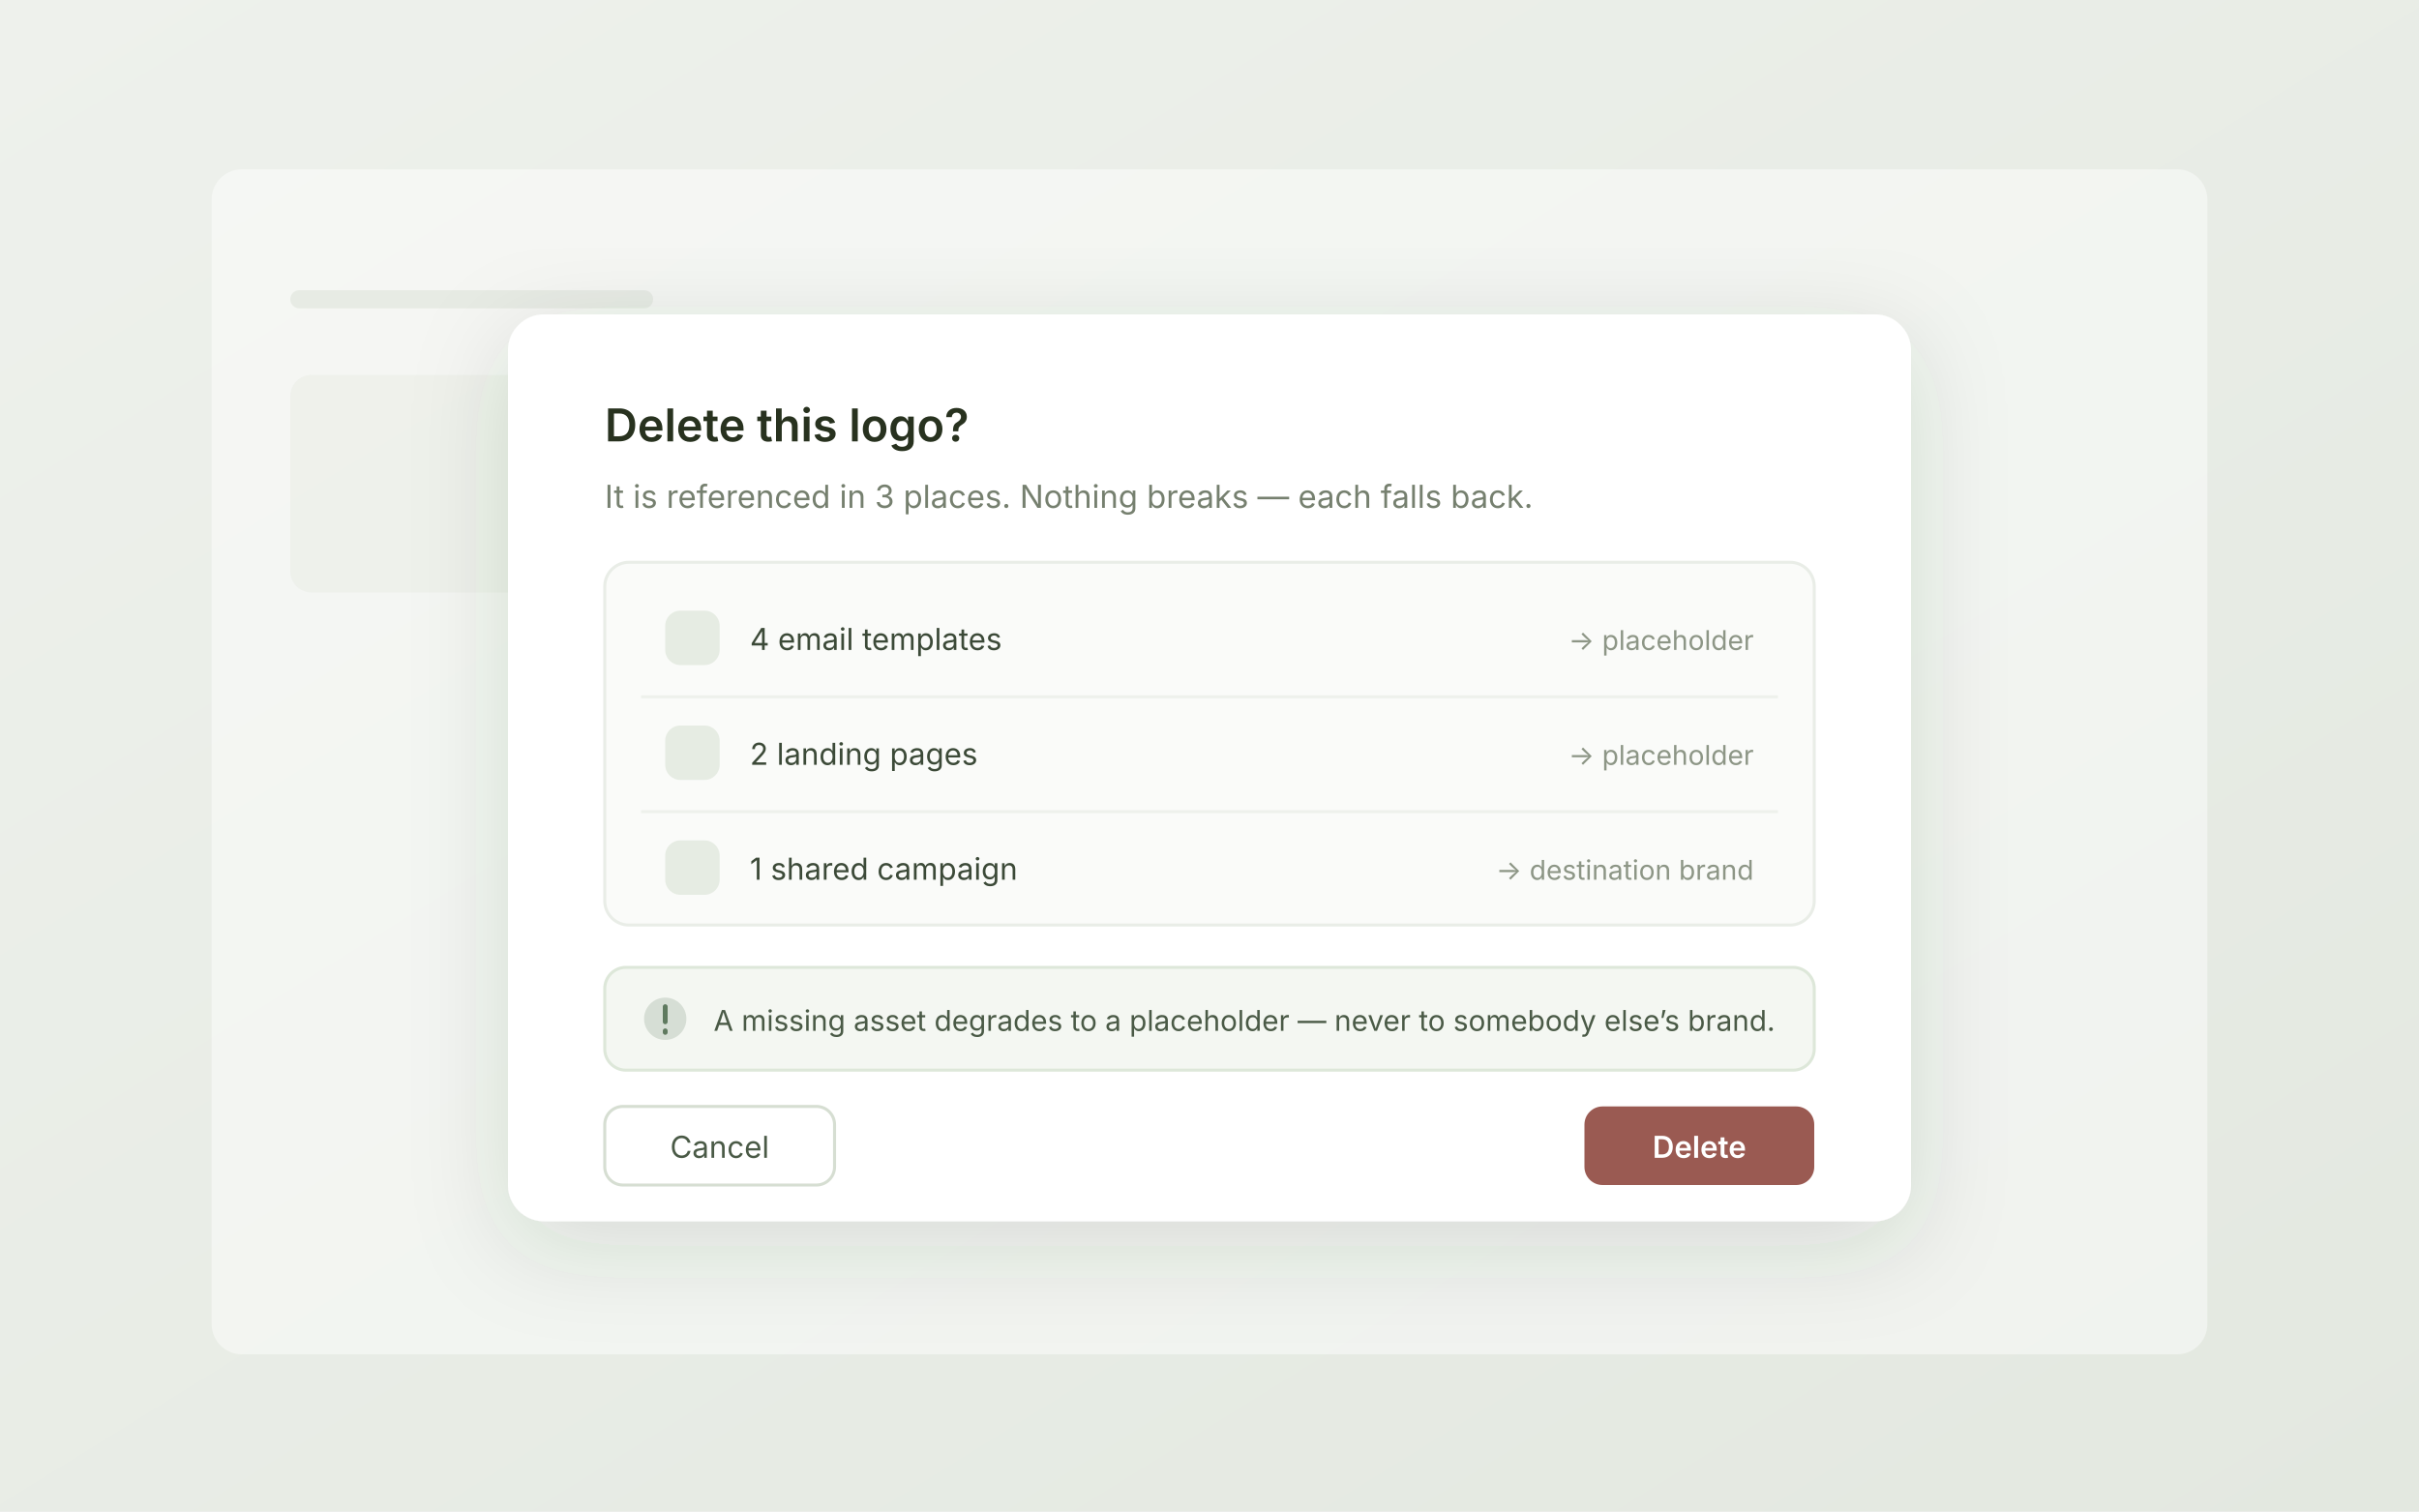
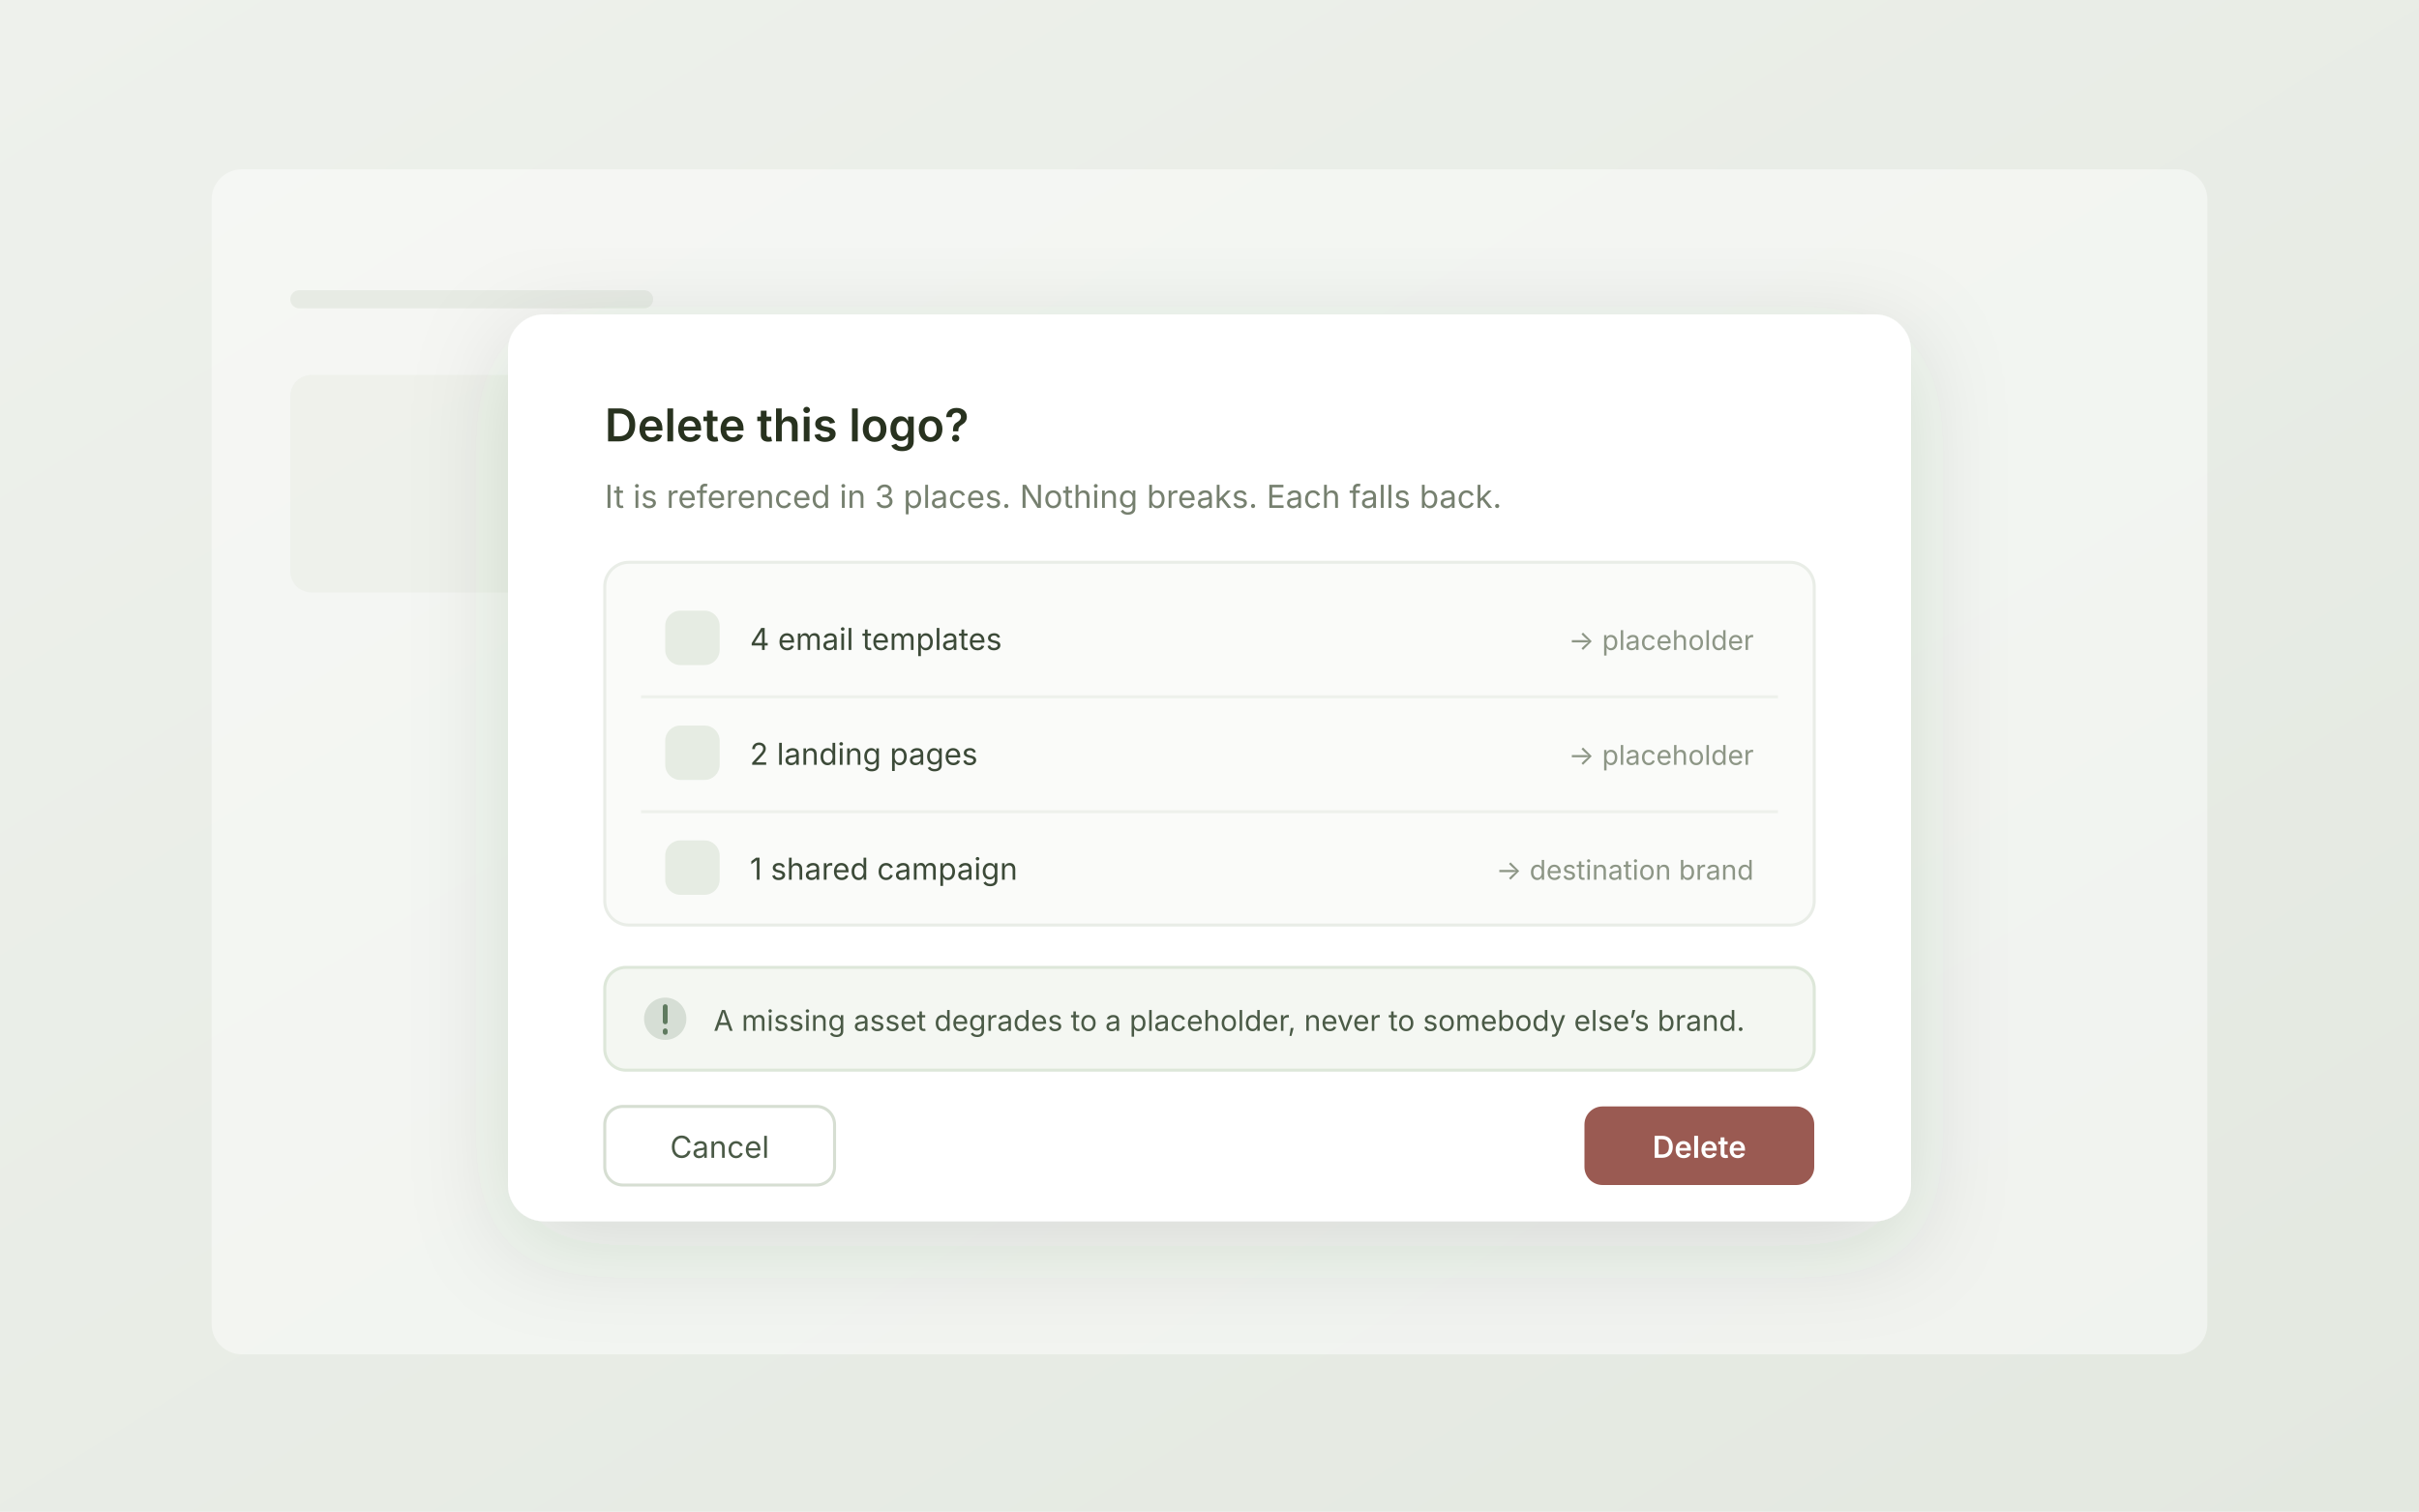
<svg xmlns="http://www.w3.org/2000/svg" viewBox="0 0 800 500" width="800" height="500" role="img" aria-label="Delete logo confirmation showing where the logo is used and that each surface falls back to a placeholder rather than another brand">
  <defs>
    <linearGradient id="gb2" x1="0" y1="0" x2="1" y2="1">
      <stop offset="0" stop-color="#eef1ec" />
      <stop offset="1" stop-color="#e3e8e0" />
    </linearGradient>
    <filter id="sb2" x="-10%" y="-10%" width="120%" height="130%">
      <feDropShadow dx="0" dy="8" stdDeviation="16" flood-color="#2c3a2c" flood-opacity="0.14" />
    </filter>
  </defs>
  <rect width="800" height="500" fill="url(#gb2)" />
  <rect x="70" y="56" width="660" height="392" rx="10" fill="#fff" opacity="0.45" />
  <g opacity="0.28">
    <rect x="96" y="96" width="120" height="6" rx="3" fill="#c3ccbe" />
    <rect x="96" y="124" width="112" height="72" rx="7" fill="#dde3d9" />
    <rect x="220" y="124" width="112" height="72" rx="7" fill="#e6eae2" />
  </g>
  <g filter="url(#sb2)">
    <rect x="168" y="104" width="464" height="300" rx="12" fill="#fff" />
  </g>
  <g font-family="Inter,sans-serif">
    <text x="200" y="146" font-size="15" font-weight="600" fill="#28321f">Delete this logo?</text>
-     <text x="200" y="168" font-size="10.5" fill="#76806f">It is referenced in 3 places. Nothing breaks — each falls back.</text>
+     <text x="200" y="168" font-size="10.5" fill="#76806f">It is referenced in 3 places. Nothing breaks. Each falls back.</text>
    <rect x="200" y="186" width="400" height="120" rx="8" fill="#fafbf9" stroke="#e9ede7" />
    <g font-size="10">
      <rect x="220" y="202" width="18" height="18" rx="5" fill="#e6ece3" />
      <text x="248" y="215" fill="#3c4a38">4 email templates</text>
      <text x="580" y="215" text-anchor="end" font-size="9" fill="#8d9686">→ placeholder</text>
      <rect x="220" y="204" width="360" height="0" fill="none" />
      <rect x="212" y="230" width="376" height="1" fill="#eef1ec" />
      <rect x="220" y="240" width="18" height="18" rx="5" fill="#e6ece3" />
      <text x="248" y="253" fill="#3c4a38">2 landing pages</text>
      <text x="580" y="253" text-anchor="end" font-size="9" fill="#8d9686">→ placeholder</text>
      <rect x="212" y="268" width="376" height="1" fill="#eef1ec" />
      <rect x="220" y="278" width="18" height="18" rx="5" fill="#e6ece3" />
      <text x="248" y="291" fill="#3c4a38">1 shared campaign</text>
      <text x="580" y="291" text-anchor="end" font-size="9" fill="#8d9686">→ destination brand</text>
    </g>
    <rect x="200" y="320" width="400" height="34" rx="7" fill="#f4f7f2" stroke="#dde7d9" />
    <circle cx="220" cy="337" r="7" fill="#5f7a5f" opacity="0.2" />
    <path d="M220 333v5M220 341v.5" stroke="#5f7a5f" stroke-width="1.6" stroke-linecap="round" />
-     <text x="236" y="341" font-size="9.5" fill="#4a5a46">A missing asset degrades to a placeholder — never to somebody else’s brand.</text>
+     <text x="236" y="341" font-size="9.5" fill="#4a5a46">A missing asset degrades to a placeholder, never to somebody else’s brand.</text>
    <rect x="200" y="366" width="76" height="26" rx="6" fill="#fff" stroke="#d6ded2" />
    <text x="238" y="383" text-anchor="middle" font-size="10" fill="#4a5a46">Cancel</text>
    <rect x="524" y="366" width="76" height="26" rx="6" fill="#9a5a52" />
    <text x="562" y="383" text-anchor="middle" font-size="10" font-weight="600" fill="#fff">Delete</text>
  </g>
</svg>
